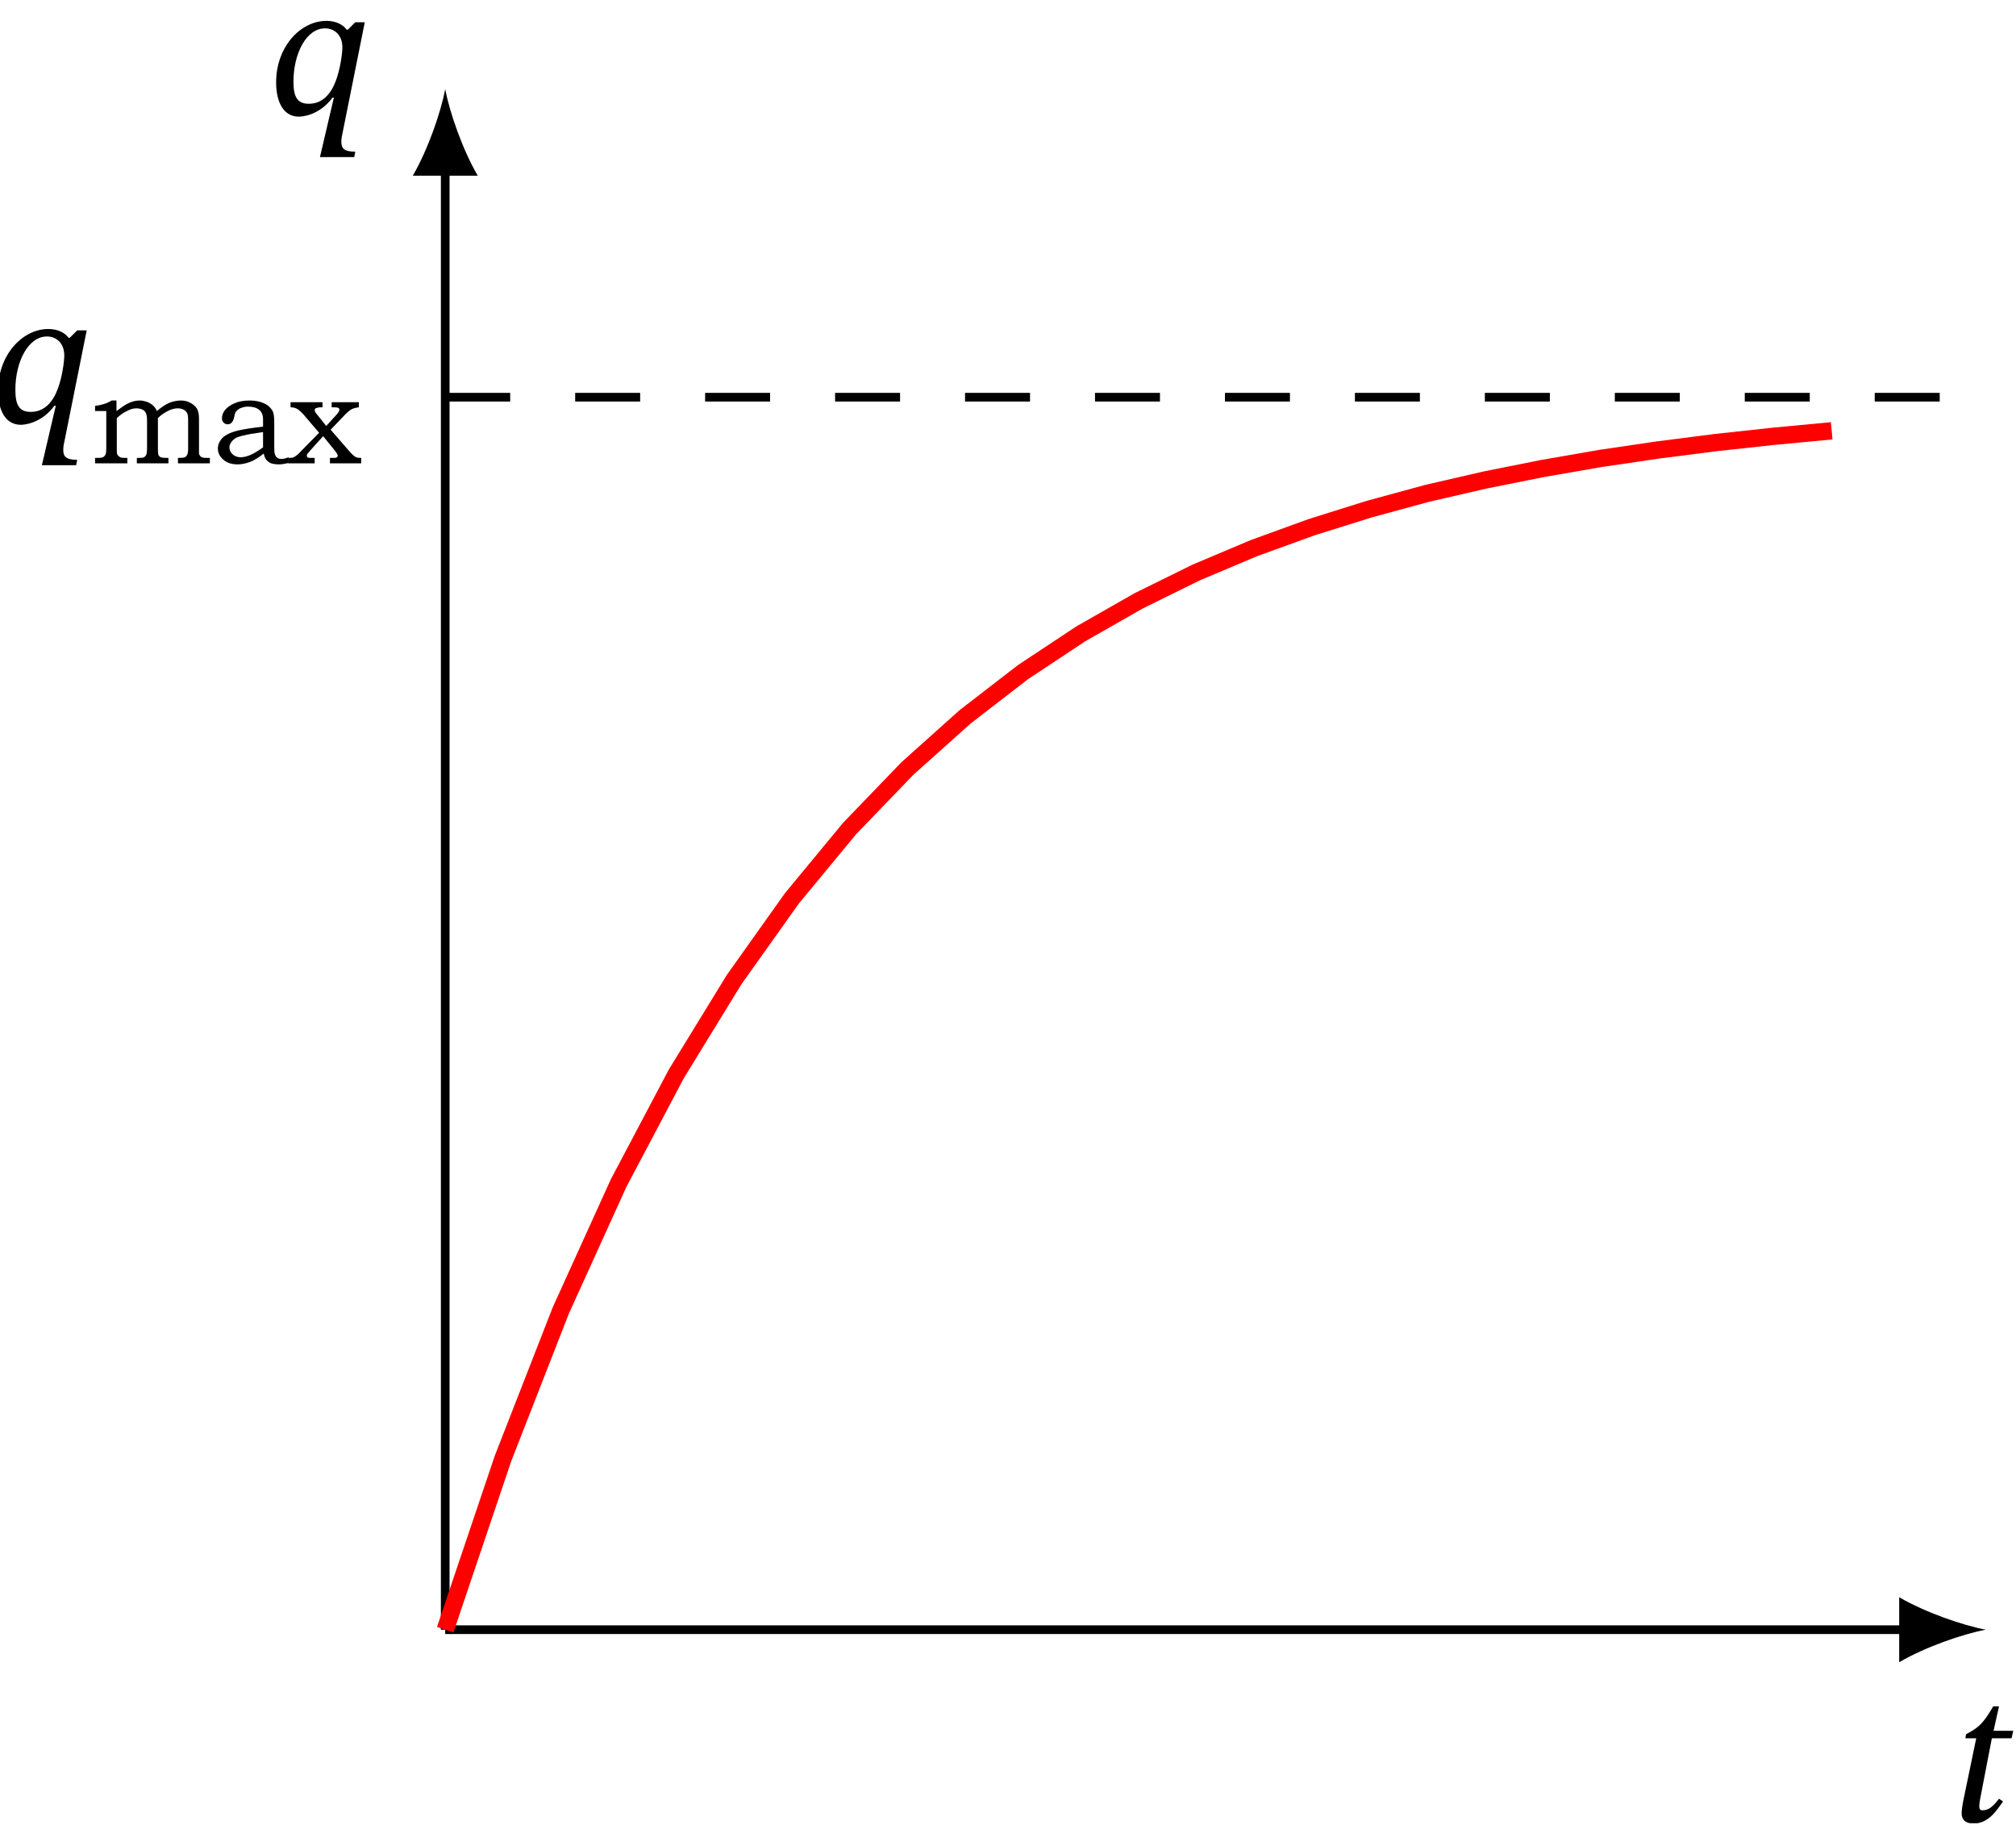
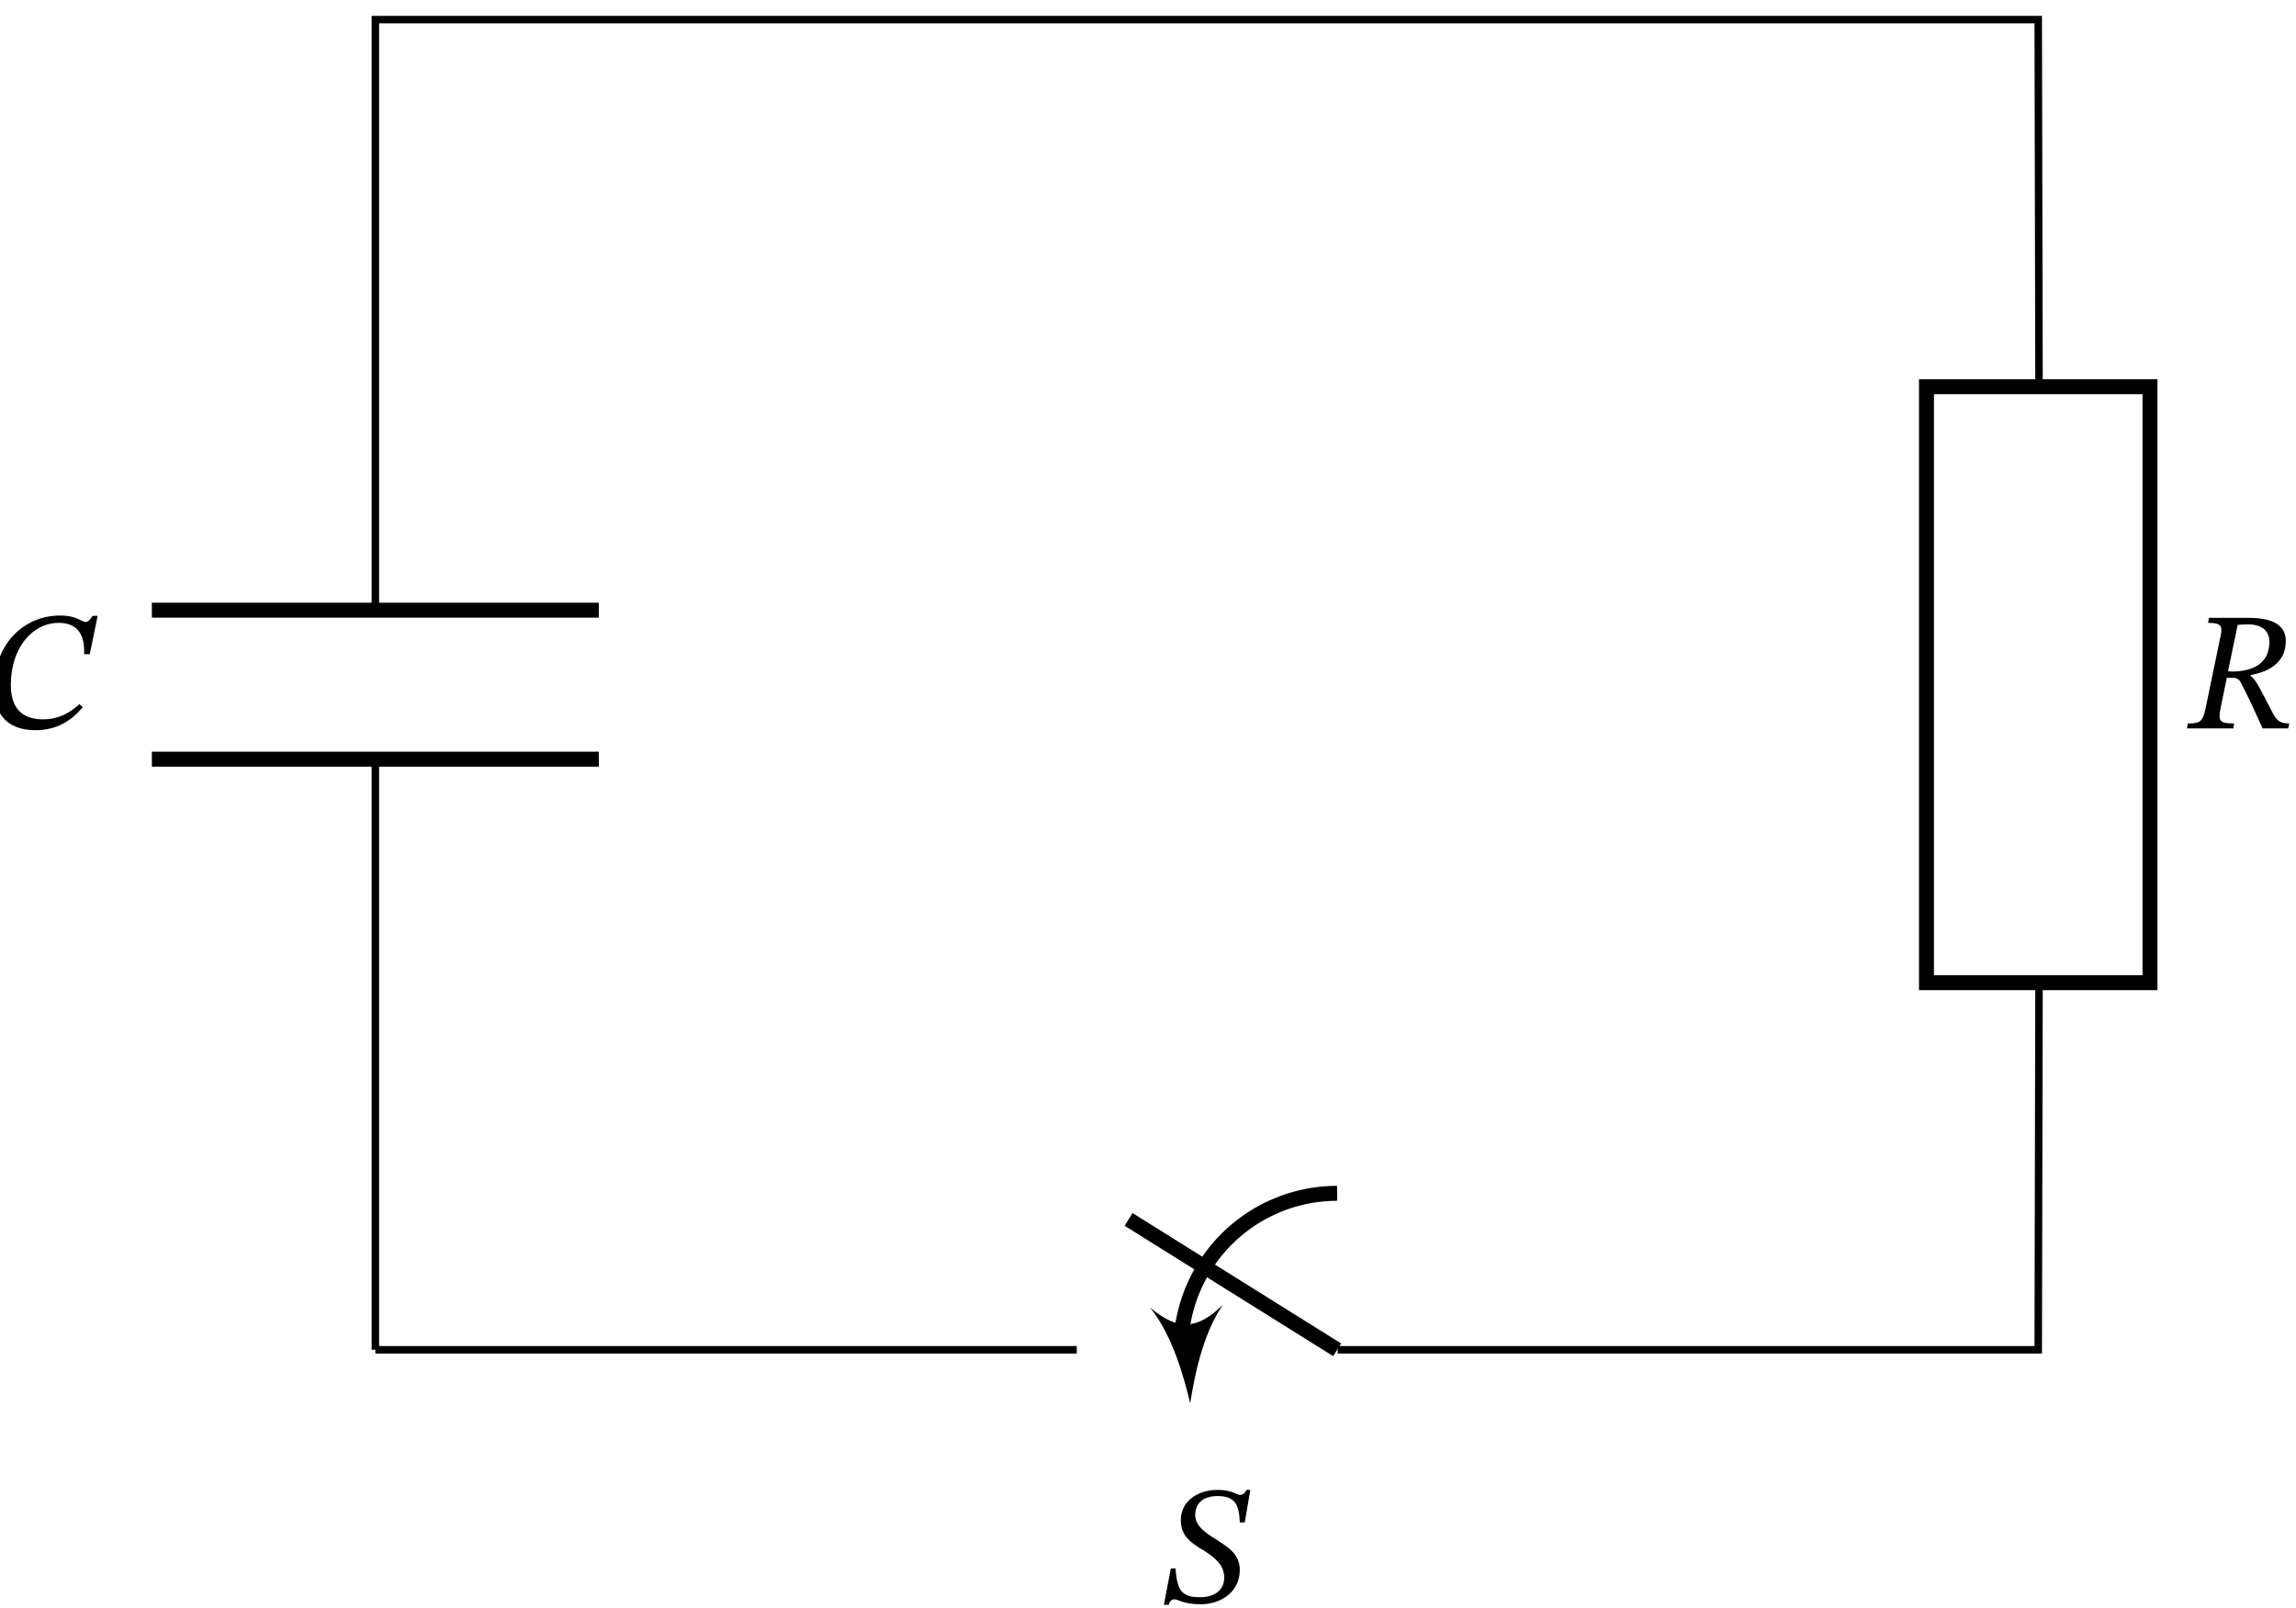
- <svg xmlns="http://www.w3.org/2000/svg" xmlns:xlink="http://www.w3.org/1999/xlink" width="92.736pt" height="83.908pt" viewBox="0 0 92.736 83.908" version="1.2">
+ <svg xmlns="http://www.w3.org/2000/svg" xmlns:xlink="http://www.w3.org/1999/xlink" width="122.31pt" height="85.654pt" viewBox="0 0 122.31 85.654" version="1.2">
  <defs>
    <g>
      <symbol overflow="visible" id="glyph0-0">
        <path style="stroke:none;" d="M 5.344 1.516 L 5.344 -7.047 L 0.094 -7.047 L 0.094 1.516 Z M 4.875 1.047 L 0.547 1.047 L 0.547 -6.578 L 4.875 -6.578 Z M 2.875 -1.531 L 2.875 -1.672 C 2.875 -2.641 4.312 -3.344 4.312 -4.656 C 4.312 -5.594 3.531 -6 2.656 -6 C 1.75 -6 1.125 -5.484 1.125 -4.766 C 1.125 -4.344 1.297 -4.141 1.594 -4.141 C 1.797 -4.141 1.984 -4.25 1.984 -4.531 C 1.984 -4.875 1.797 -4.875 1.797 -5.172 C 1.797 -5.453 2.047 -5.656 2.578 -5.656 C 3.141 -5.656 3.5 -5.344 3.5 -4.641 C 3.5 -3.25 2.516 -2.922 2.516 -1.766 L 2.516 -1.531 Z M 3.203 -0.438 C 3.203 -0.703 3.016 -0.953 2.703 -0.953 C 2.375 -0.953 2.172 -0.719 2.172 -0.438 C 2.172 -0.141 2.344 0.078 2.703 0.078 C 3.016 0.078 3.203 -0.141 3.203 -0.438 Z M 3.203 -0.438 " />
      </symbol>
      <symbol overflow="visible" id="glyph0-1">
-         <path style="stroke:none;" d="M 2.844 -4.188 L 1.938 -4.188 L 2.188 -5.312 L 1.922 -5.312 C 1.469 -4.531 1.25 -4.328 0.672 -4.031 L 0.641 -3.844 L 1.141 -3.844 L 0.531 -0.906 C 0.516 -0.812 0.469 -0.547 0.469 -0.391 C 0.469 -0.109 0.641 0.078 1.016 0.078 C 1.734 0.078 2.109 -0.578 2.375 -0.938 L 2.188 -1.062 C 1.875 -0.656 1.688 -0.531 1.422 -0.531 C 1.297 -0.531 1.281 -0.625 1.281 -0.719 C 1.281 -0.875 1.344 -1.172 1.344 -1.172 L 1.859 -3.844 L 2.766 -3.844 Z M 2.844 -4.188 " />
+         <path style="stroke:none;" d="M 5.078 -1.297 C 4.484 -0.75 3.859 -0.484 3.156 -0.484 C 1.969 -0.484 1.422 -1.125 1.422 -2.328 C 1.422 -4.297 2.578 -5.625 3.969 -5.625 C 4.859 -5.625 5.375 -5.141 5.328 -3.953 L 5.625 -3.953 L 6.047 -6 L 5.781 -6 C 5.641 -5.797 5.547 -5.672 5.406 -5.672 C 5.188 -5.672 4.953 -6.016 4.047 -6.016 C 2.219 -6.016 0.531 -4.625 0.531 -2.094 C 0.531 -0.922 1.109 0.094 2.734 0.094 C 3.859 0.094 4.641 -0.406 5.25 -1.125 Z M 5.078 -1.297 " />
      </symbol>
      <symbol overflow="visible" id="glyph0-2">
-         <path style="stroke:none;" d="M 4.453 -4.234 L 4.016 -4.234 L 3.672 -3.891 L 3.625 -3.891 C 3.469 -4.094 3.172 -4.297 2.688 -4.297 C 1.5 -4.297 0.375 -3.109 0.375 -1.469 C 0.375 -0.578 0.703 0.109 1.422 0.109 C 1.5 0.109 2.328 0.094 2.969 -0.766 L 3.031 -0.766 L 2.391 1.969 L 3.969 1.969 L 4.016 1.719 C 3.484 1.719 3.375 1.562 3.375 1.25 C 3.375 1.109 3.406 0.984 3.406 0.984 Z M 3.422 -3.078 C 3.422 -2.766 3.312 -2.047 3.125 -1.547 C 2.891 -0.922 2.5 -0.484 1.875 -0.484 C 1.344 -0.484 1.172 -0.812 1.172 -1.5 C 1.172 -2.797 1.766 -3.953 2.625 -3.953 C 3.062 -3.953 3.422 -3.641 3.422 -3.078 Z M 3.422 -3.078 " />
+         <path style="stroke:none;" d="M 5.188 -4.656 C 5.188 -5.531 4.453 -5.891 3.203 -5.891 L 1.094 -5.891 L 1.047 -5.625 C 1.766 -5.625 1.812 -5.453 1.719 -4.953 L 0.922 -1.109 C 0.766 -0.359 0.641 -0.266 -0.031 -0.266 L -0.078 0 L 2.391 0 L 2.438 -0.266 C 1.672 -0.266 1.562 -0.375 1.719 -1.109 L 2.047 -2.703 L 2.25 -2.703 C 2.562 -2.703 2.688 -2.656 2.812 -2.406 C 3.094 -1.859 3.281 -1.484 3.953 0 L 5.312 0 L 5.375 -0.266 C 4.953 -0.266 4.75 -0.375 4.547 -0.719 C 3.812 -2.109 3.625 -2.578 3.312 -2.797 L 3.312 -2.844 C 4.094 -2.984 5.188 -3.391 5.188 -4.656 Z M 2.625 -5.516 C 2.828 -5.531 2.922 -5.547 3.141 -5.547 C 4.031 -5.547 4.312 -5.109 4.312 -4.625 C 4.312 -3.469 3.469 -3.062 2.391 -3.031 L 2.109 -3.047 Z M 2.625 -5.516 " />
      </symbol>
-       <symbol overflow="visible" id="glyph1-0">
-         <path style="stroke:none;" d="M 0.75 0 L 0.75 -3.734 L 3.734 -3.734 L 3.734 0 Z M 0.844 -0.094 L 3.641 -0.094 L 3.641 -3.641 L 0.844 -3.641 Z M 0.844 -0.094 " />
-       </symbol>
-       <symbol overflow="visible" id="glyph1-1">
-         <path style="stroke:none;" d="M 0.203 -2.406 L 0.203 -2.641 C 0.348 -2.66 0.473 -2.688 0.578 -2.719 C 0.691 -2.75 0.82 -2.805 0.969 -2.891 L 1.188 -2.891 L 1.188 -2.406 C 1.406 -2.57 1.578 -2.688 1.703 -2.75 C 1.891 -2.844 2.07 -2.891 2.25 -2.891 C 2.363 -2.891 2.477 -2.867 2.594 -2.828 C 2.707 -2.785 2.801 -2.727 2.875 -2.656 C 2.945 -2.594 3.004 -2.508 3.047 -2.406 C 3.254 -2.582 3.441 -2.707 3.609 -2.781 C 3.785 -2.852 3.969 -2.891 4.156 -2.891 C 4.32 -2.891 4.469 -2.852 4.594 -2.781 C 4.727 -2.707 4.828 -2.617 4.891 -2.516 C 4.953 -2.41 4.984 -2.254 4.984 -2.047 L 4.984 -0.688 C 4.984 -0.539 4.984 -0.457 4.984 -0.438 C 4.992 -0.406 5.016 -0.367 5.047 -0.328 C 5.078 -0.297 5.113 -0.273 5.156 -0.266 C 5.195 -0.254 5.273 -0.25 5.391 -0.25 L 5.484 -0.25 L 5.484 0 L 4.016 0 L 4.016 -0.25 C 4.18 -0.25 4.285 -0.258 4.328 -0.281 C 4.379 -0.301 4.414 -0.336 4.438 -0.391 C 4.469 -0.441 4.484 -0.539 4.484 -0.688 L 4.484 -1.984 C 4.484 -2.141 4.469 -2.25 4.438 -2.312 C 4.406 -2.375 4.352 -2.426 4.281 -2.469 C 4.207 -2.508 4.113 -2.531 4 -2.531 C 3.863 -2.531 3.723 -2.492 3.578 -2.422 C 3.367 -2.316 3.207 -2.203 3.094 -2.078 L 3.094 -0.688 C 3.094 -0.551 3.098 -0.461 3.109 -0.422 C 3.117 -0.379 3.141 -0.344 3.172 -0.312 C 3.203 -0.289 3.238 -0.273 3.281 -0.266 C 3.32 -0.254 3.422 -0.25 3.578 -0.25 L 3.578 0 L 2.125 0 L 2.125 -0.25 L 2.219 -0.25 C 2.332 -0.25 2.41 -0.258 2.453 -0.281 C 2.504 -0.312 2.539 -0.352 2.562 -0.406 C 2.582 -0.457 2.594 -0.551 2.594 -0.688 L 2.594 -1.938 C 2.594 -2.113 2.578 -2.234 2.547 -2.297 C 2.523 -2.367 2.473 -2.426 2.391 -2.469 C 2.305 -2.508 2.211 -2.531 2.109 -2.531 C 1.984 -2.531 1.859 -2.5 1.734 -2.438 C 1.535 -2.352 1.359 -2.234 1.203 -2.078 L 1.203 -0.578 C 1.203 -0.492 1.211 -0.43 1.234 -0.391 C 1.266 -0.348 1.305 -0.312 1.359 -0.281 C 1.41 -0.258 1.484 -0.25 1.578 -0.25 L 1.688 -0.25 L 1.688 0 L 0.203 0 L 0.203 -0.25 L 0.297 -0.25 C 0.422 -0.25 0.508 -0.258 0.562 -0.281 C 0.625 -0.312 0.664 -0.359 0.688 -0.422 C 0.707 -0.453 0.719 -0.539 0.719 -0.688 L 0.719 -2.406 Z M 0.203 -2.406 " />
-       </symbol>
-       <symbol overflow="visible" id="glyph1-2">
-         <path style="stroke:none;" d="M 2.312 -1.688 L 2.312 -2.016 C 2.312 -2.223 2.25 -2.375 2.125 -2.469 C 2.008 -2.562 1.844 -2.609 1.625 -2.609 C 1.52 -2.609 1.426 -2.594 1.344 -2.562 C 1.258 -2.539 1.191 -2.504 1.141 -2.453 C 1.086 -2.41 1.051 -2.363 1.031 -2.312 C 1.02 -2.289 1 -2.207 0.969 -2.062 C 0.914 -1.883 0.82 -1.797 0.688 -1.797 C 0.613 -1.797 0.551 -1.82 0.5 -1.875 C 0.445 -1.926 0.422 -1.992 0.422 -2.078 C 0.422 -2.211 0.469 -2.336 0.562 -2.453 C 0.664 -2.578 0.812 -2.68 1 -2.766 C 1.195 -2.848 1.43 -2.891 1.703 -2.891 C 1.953 -2.891 2.164 -2.848 2.344 -2.766 C 2.52 -2.691 2.648 -2.582 2.734 -2.438 C 2.797 -2.344 2.828 -2.164 2.828 -1.906 L 2.828 -0.781 C 2.828 -0.613 2.832 -0.508 2.844 -0.469 C 2.863 -0.383 2.898 -0.316 2.953 -0.266 C 3.004 -0.223 3.07 -0.203 3.156 -0.203 C 3.25 -0.203 3.359 -0.227 3.484 -0.281 L 3.484 -0.016 C 3.316 0.023 3.172 0.047 3.047 0.047 C 2.91 0.047 2.789 0.031 2.688 0 C 2.594 -0.039 2.516 -0.098 2.453 -0.172 C 2.398 -0.254 2.363 -0.348 2.344 -0.453 C 2.113 -0.266 1.898 -0.133 1.703 -0.062 C 1.516 0.008 1.328 0.047 1.141 0.047 C 0.867 0.047 0.648 -0.023 0.484 -0.172 C 0.316 -0.316 0.234 -0.488 0.234 -0.688 C 0.234 -0.801 0.266 -0.91 0.328 -1.016 C 0.391 -1.129 0.484 -1.223 0.609 -1.297 C 0.734 -1.379 0.926 -1.453 1.188 -1.516 C 1.457 -1.578 1.832 -1.633 2.312 -1.688 Z M 2.312 -1.438 C 1.863 -1.375 1.586 -1.328 1.484 -1.297 C 1.266 -1.254 1.109 -1.203 1.016 -1.141 C 0.93 -1.078 0.867 -1.008 0.828 -0.938 C 0.785 -0.875 0.766 -0.805 0.766 -0.734 C 0.766 -0.66 0.785 -0.586 0.828 -0.516 C 0.879 -0.441 0.941 -0.383 1.016 -0.344 C 1.098 -0.301 1.188 -0.281 1.281 -0.281 C 1.406 -0.281 1.547 -0.312 1.703 -0.375 C 1.859 -0.438 2.062 -0.555 2.312 -0.734 Z M 2.312 -1.438 " />
-       </symbol>
-       <symbol overflow="visible" id="glyph1-3">
-         <path style="stroke:none;" d="M 0.109 -2.812 L 1.578 -2.812 L 1.578 -2.578 L 1.469 -2.578 C 1.414 -2.578 1.363 -2.566 1.312 -2.547 C 1.281 -2.547 1.254 -2.531 1.234 -2.5 C 1.223 -2.477 1.219 -2.461 1.219 -2.453 C 1.219 -2.398 1.254 -2.332 1.328 -2.25 L 1.75 -1.719 L 2.234 -2.25 C 2.316 -2.344 2.359 -2.414 2.359 -2.469 C 2.359 -2.5 2.344 -2.523 2.312 -2.547 C 2.281 -2.566 2.219 -2.578 2.125 -2.578 L 2 -2.578 L 2 -2.812 L 3.25 -2.812 L 3.25 -2.578 C 3.133 -2.566 3.031 -2.539 2.938 -2.5 C 2.852 -2.457 2.75 -2.375 2.625 -2.25 L 1.953 -1.547 L 2.781 -0.594 L 2.812 -0.562 C 2.895 -0.457 2.988 -0.367 3.094 -0.297 C 3.145 -0.266 3.234 -0.25 3.359 -0.25 L 3.359 0 L 1.922 0 L 1.922 -0.25 L 2.047 -0.25 C 2.141 -0.25 2.195 -0.254 2.219 -0.266 C 2.258 -0.285 2.281 -0.316 2.281 -0.359 C 2.281 -0.398 2.234 -0.477 2.141 -0.594 L 1.609 -1.25 L 1.016 -0.594 L 0.969 -0.531 L 0.938 -0.5 C 0.883 -0.445 0.859 -0.398 0.859 -0.359 C 0.859 -0.316 0.875 -0.285 0.906 -0.266 C 0.938 -0.254 1.004 -0.25 1.109 -0.25 L 1.219 -0.25 L 1.219 0 L 0 0 L 0 -0.25 C 0.094 -0.25 0.164 -0.254 0.219 -0.266 C 0.27 -0.285 0.32 -0.316 0.375 -0.359 C 0.469 -0.43 0.531 -0.488 0.562 -0.531 L 1.422 -1.406 L 0.703 -2.25 C 0.609 -2.352 0.531 -2.426 0.469 -2.469 C 0.414 -2.508 0.363 -2.535 0.312 -2.547 C 0.27 -2.566 0.203 -2.578 0.109 -2.578 Z M 0.109 -2.812 " />
+       <symbol overflow="visible" id="glyph0-3">
+         <path style="stroke:none;" d="M 4.531 -4.25 L 4.828 -5.984 L 4.625 -5.984 C 4.531 -5.797 4.422 -5.719 4.266 -5.719 C 4.078 -5.719 3.859 -5.984 3.078 -5.984 C 2.078 -5.984 1.125 -5.422 1.125 -4.375 C 1.125 -3.547 1.625 -3.203 2.219 -2.828 C 2.219 -2.828 2.219 -2.828 2.234 -2.828 C 2.859 -2.422 3.438 -2.047 3.438 -1.297 C 3.422 -0.594 2.875 -0.266 2.141 -0.266 C 1.234 -0.266 0.922 -0.562 0.844 -1.797 L 0.594 -1.797 L 0.219 0.141 L 0.484 0.141 C 0.516 -0.047 0.656 -0.156 0.781 -0.156 C 0.984 -0.156 1.25 0.109 2.188 0.109 C 3.297 0.109 4.266 -0.578 4.266 -1.719 C 4.266 -2.578 3.625 -2.938 2.984 -3.359 C 2.391 -3.719 1.891 -4.094 1.891 -4.641 C 1.891 -5.281 2.328 -5.656 3.078 -5.656 C 3.984 -5.656 4.234 -5.234 4.266 -4.25 Z M 4.531 -4.25 " />
      </symbol>
    </g>
    <clipPath id="clip1">
-       <path d="M 90 78 L 92.605 78 L 92.605 83.863 L 90 83.863 Z M 90 78 " />
+       <path d="M 116 32 L 121.965 32 L 121.965 39 L 116 39 Z M 116 32 " />
    </clipPath>
    <clipPath id="clip2">
-       <path d="M 9 8 L 92.605 8 L 92.605 83.863 L 9 83.863 Z M 9 8 " />
+       <path d="M 61 79 L 67 79 L 67 85.48 L 61 85.48 Z M 61 79 " />
    </clipPath>
  </defs>
  <g id="surface1">
-     <path style="fill:none;stroke-width:0.399;stroke-linecap:butt;stroke-linejoin:miter;stroke:rgb(0%,0%,0%);stroke-opacity:1;stroke-miterlimit:10;" d="M -0.002 0.001 L 67.28 0.001 " transform="matrix(1,0,0,-1,20.482,74.962)" />
-     <path style=" stroke:none;fill-rule:nonzero;fill:rgb(0%,0%,0%);fill-opacity:1;" d="M 91.348 74.961 C 90.285 74.762 88.559 74.164 87.363 73.469 L 87.363 76.457 C 88.559 75.758 90.285 75.16 91.348 74.961 " />
+     <path style="fill:none;stroke-width:0.399;stroke-linecap:butt;stroke-linejoin:miter;stroke:rgb(0%,0%,0%);stroke-opacity:1;stroke-miterlimit:10;" d="M 0 -0 L 0 31.48 M 0 39.422 L 0 70.867 L 88.582 70.867 L 88.625 51.332 M 88.625 19.566 L 88.582 -0 L 51.262 -0 M 37.363 -0 L 0 -0 Z M 37.363 -0 " transform="matrix(1,0,0,-1,19.996,71.91)" />
+     <path style="fill:none;stroke-width:0.797;stroke-linecap:butt;stroke-linejoin:miter;stroke:rgb(0%,0%,0%);stroke-opacity:1;stroke-miterlimit:10;" d="M -11.906 31.465 L 11.906 31.465 M -11.906 39.402 L 11.906 39.402 " transform="matrix(1,0,0,-1,19.996,71.91)" />
+     <g style="fill:rgb(0%,0%,0%);fill-opacity:1;">
+       <use xlink:href="#glyph0-1" x="-0.845" y="38.808" />
+     </g>
+     <path style="fill:none;stroke-width:0.797;stroke-linecap:butt;stroke-linejoin:miter;stroke:rgb(0%,0%,0%);stroke-opacity:1;stroke-miterlimit:10;" d="M 82.629 19.558 L 82.629 51.308 L 94.535 51.308 L 94.535 19.558 Z M 82.629 19.558 " transform="matrix(1,0,0,-1,19.996,71.91)" />
    <g clip-path="url(#clip1)" clip-rule="nonzero">
      <g style="fill:rgb(0%,0%,0%);fill-opacity:1;">
-         <use xlink:href="#glyph0-1" x="89.766" y="83.799" />
+         <use xlink:href="#glyph0-2" x="116.579" y="38.808" />
      </g>
    </g>
-     <path style="fill:none;stroke-width:0.399;stroke-linecap:butt;stroke-linejoin:miter;stroke:rgb(0%,0%,0%);stroke-opacity:1;stroke-miterlimit:10;" d="M -0.002 0.001 L -0.002 67.278 " transform="matrix(1,0,0,-1,20.482,74.962)" />
-     <path style=" stroke:none;fill-rule:nonzero;fill:rgb(0%,0%,0%);fill-opacity:1;" d="M 20.48 4.098 C 20.281 5.16 19.684 6.887 18.988 8.082 L 21.977 8.082 C 21.277 6.887 20.68 5.16 20.48 4.098 " />
-     <g style="fill:rgb(0%,0%,0%);fill-opacity:1;">
-       <use xlink:href="#glyph0-2" x="12.327" y="5.257" />
-     </g>
-     <g style="fill:rgb(0%,0%,0%);fill-opacity:1;">
-       <use xlink:href="#glyph0-2" x="-0.465" y="19.43" />
-     </g>
-     <g style="fill:rgb(0%,0%,0%);fill-opacity:1;">
-       <use xlink:href="#glyph1-1" x="4.17" y="21.313" />
-       <use xlink:href="#glyph1-2" x="9.788" y="21.313" />
-       <use xlink:href="#glyph1-3" x="13.256" y="21.313" />
-     </g>
-     <path style="fill:none;stroke-width:0.399;stroke-linecap:butt;stroke-linejoin:miter;stroke:rgb(0%,0%,0%);stroke-opacity:1;stroke-dasharray:2.989,2.989;stroke-miterlimit:10;" d="M -0.002 56.692 L 70.866 56.692 " transform="matrix(1,0,0,-1,20.482,74.962)" />
+     <path style="fill:none;stroke-width:0.797;stroke-linecap:butt;stroke-linejoin:miter;stroke:rgb(0%,0%,0%);stroke-opacity:1;stroke-miterlimit:10;" d="M 51.234 -0 L 40.125 6.945 " transform="matrix(1,0,0,-1,19.996,71.91)" />
+     <path style="fill:none;stroke-width:0.797;stroke-linecap:butt;stroke-linejoin:bevel;stroke:rgb(0%,0%,0%);stroke-opacity:1;stroke-miterlimit:10;" d="M 51.234 8.336 C 48.258 8.336 45.508 6.746 44.02 4.168 C 43.313 2.945 42.938 1.582 42.906 0.203 " transform="matrix(1,0,0,-1,19.996,71.91)" />
+     <path style=" stroke:none;fill-rule:nonzero;fill:rgb(0%,0%,0%);fill-opacity:1;" d="M 63.402 74.762 C 63.609 73.457 64.039 71.105 65.145 69.512 C 63.77 70.859 62.734 70.898 61.262 69.656 C 62.488 71.168 63.094 73.477 63.402 74.762 Z M 63.402 74.762 " />
    <g clip-path="url(#clip2)" clip-rule="nonzero">
-       <path style="fill:none;stroke-width:0.797;stroke-linecap:butt;stroke-linejoin:miter;stroke:rgb(100%,0%,0%);stroke-opacity:1;stroke-miterlimit:10;" d="M -0.002 0.001 L 2.659 7.884 L 5.315 14.685 L 7.971 20.536 L 10.631 25.571 L 13.288 29.903 L 15.944 33.638 L 18.6 36.853 L 21.26 39.614 L 23.916 41.993 L 26.573 44.044 L 29.233 45.806 L 31.889 47.321 L 34.545 48.63 L 37.202 49.751 L 39.862 50.716 L 42.518 51.548 L 45.174 52.271 L 47.834 52.884 L 50.491 53.415 L 53.147 53.876 L 55.803 54.267 L 58.463 54.607 L 61.12 54.896 L 63.776 55.146 " transform="matrix(1,0,0,-1,20.482,74.962)" />
+       <g style="fill:rgb(0%,0%,0%);fill-opacity:1;">
+         <use xlink:href="#glyph0-3" x="61.779" y="85.357" />
+       </g>
    </g>
  </g>
</svg>
